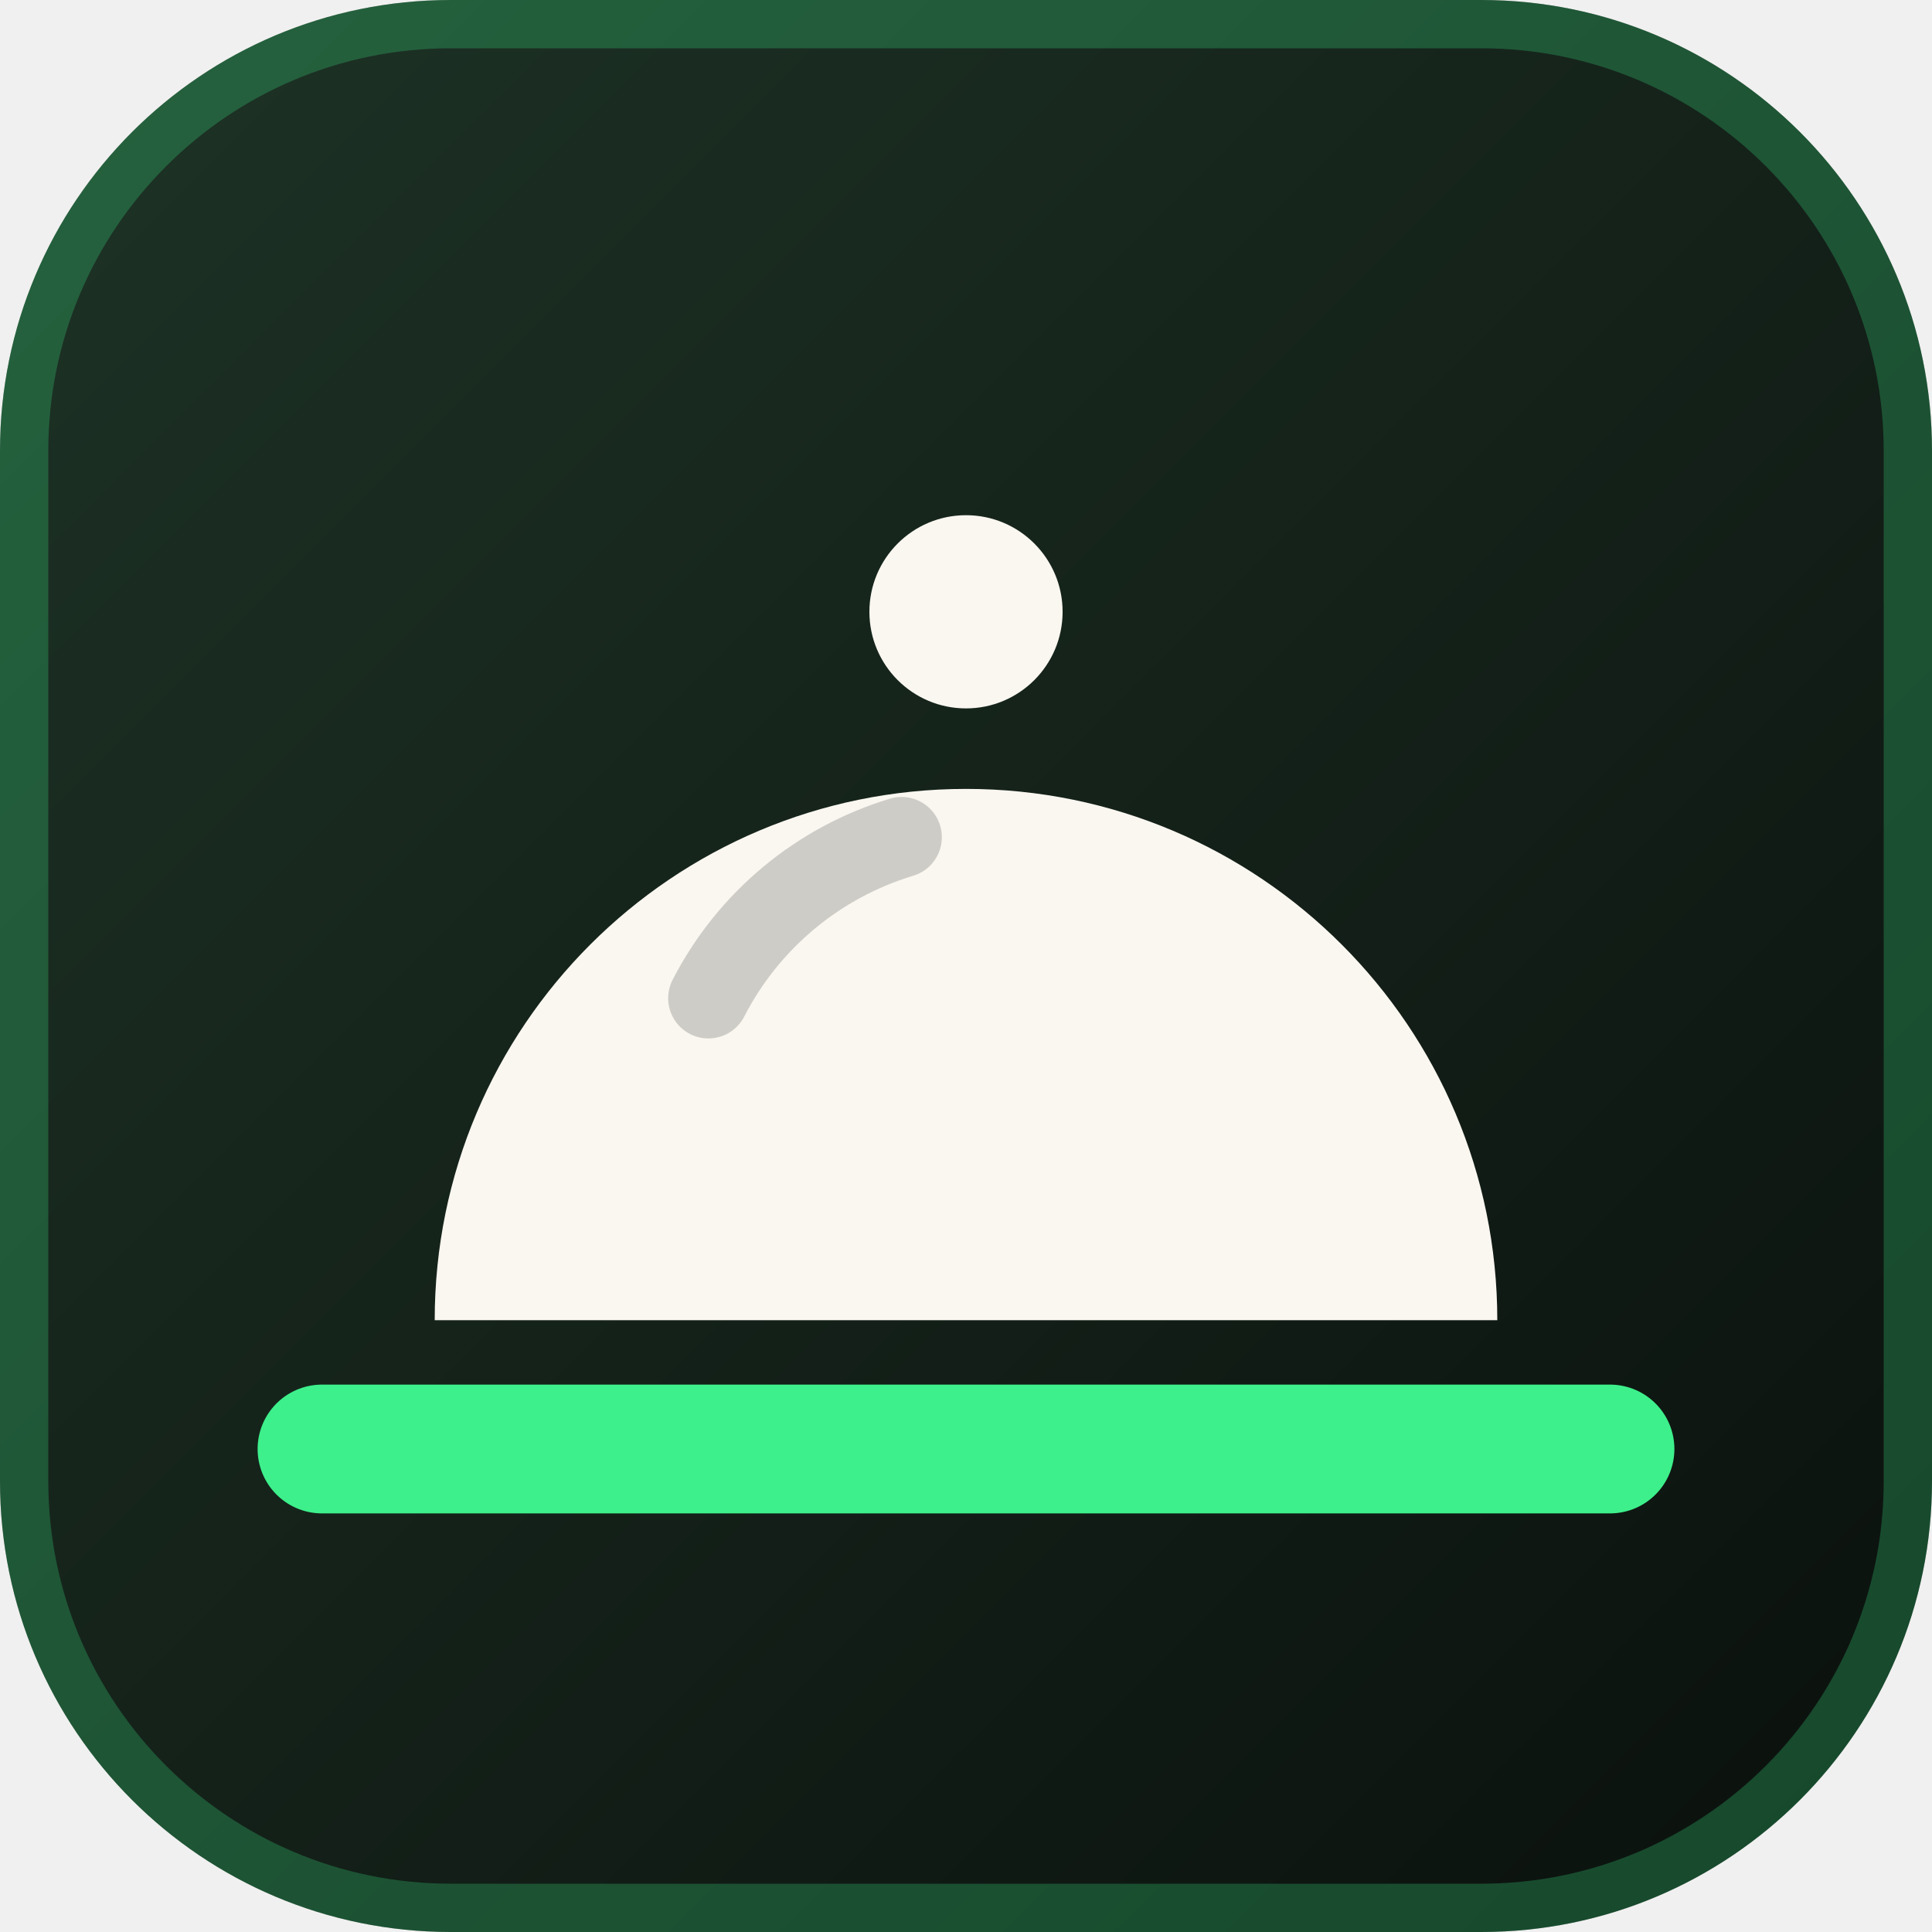
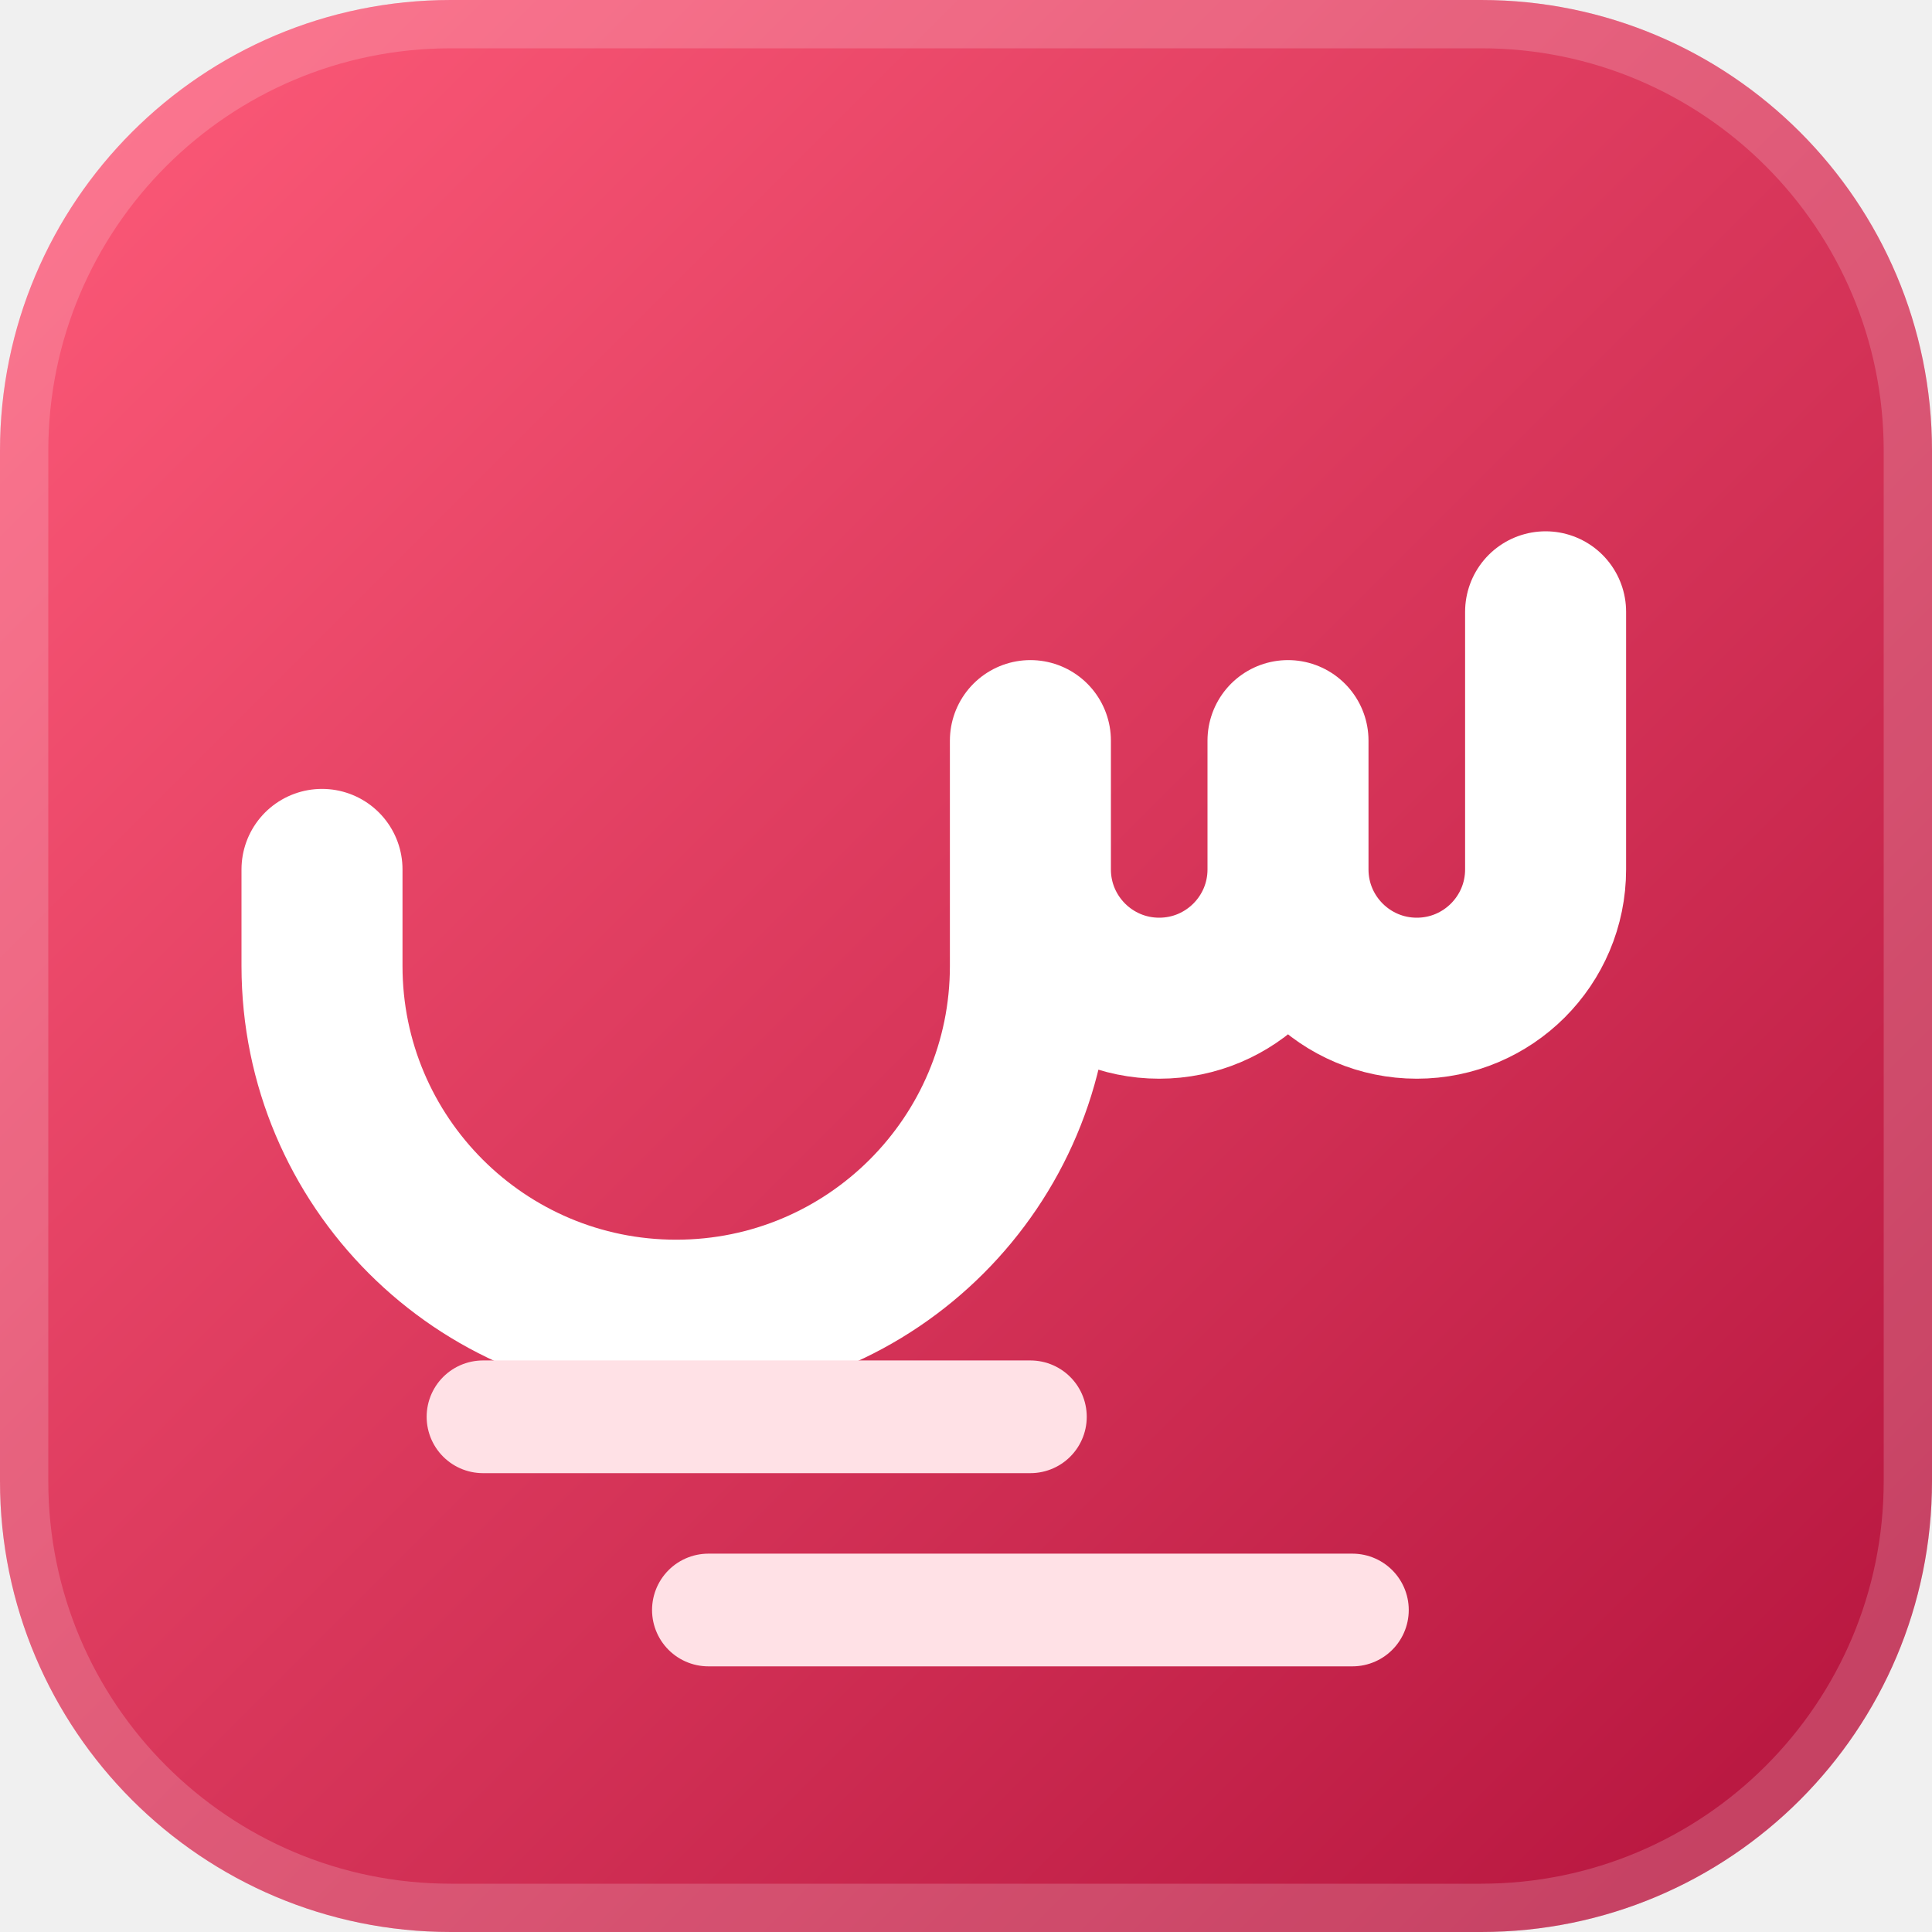
<svg xmlns="http://www.w3.org/2000/svg" viewBox="0 0 120 120">
  <defs>
-     <linearGradient id="w" x1="0" y1="0" x2="1" y2="1">
-       <stop offset="0" stop-color="#1E3326" />
-       <stop offset="1" stop-color="#0A100D" />
+     <linearGradient id="g" x1="0" y1="0" x2="1" y2="1">
+       <stop offset="0" stop-color="#FF5C7A" />
+       <stop offset="1" stop-color="#B3123C" />
    </linearGradient>
  </defs>
-   <rect width="120" height="120" rx="28" fill="url(#w)" />
-   <rect x="1.5" y="1.5" width="117" height="117" rx="26.5" fill="none" stroke="#3DF08B" stroke-opacity=".25" stroke-width="3" />
-   <circle cx="60" cy="38" r="6" fill="#FAF7F0" />
-   <path d="M27 82 A33 33 0 0 1 93 82 Z" fill="#FAF7F0" />
-   <path d="M44 62 A20 20 0 0 1 56 52" fill="none" stroke="#0A100D" stroke-opacity=".18" stroke-width="5" stroke-linecap="round" />
-   <path d="M20 90 H100" stroke="#3DF08B" stroke-width="8" stroke-linecap="round" />
+   <rect width="120" height="120" rx="28" fill="url(#g)" />
+   <rect x="1.5" y="1.5" width="117" height="117" rx="26.5" fill="none" stroke="#FFFFFF" stroke-opacity=".18" stroke-width="3" />
+   <path d="M96 38 V54 A8 8 0 0 1 80 54 V46 V54 A8 8 0 0 1 64 54 V46 V60 A22 22 0 0 1 20 60 V54" fill="none" stroke="#FFFFFF" stroke-width="10" stroke-linecap="round" stroke-linejoin="round" />
+   <path d="M30 88 H64 M44 100 H84" stroke="#FFE1E6" stroke-width="7" stroke-linecap="round" />
</svg>
